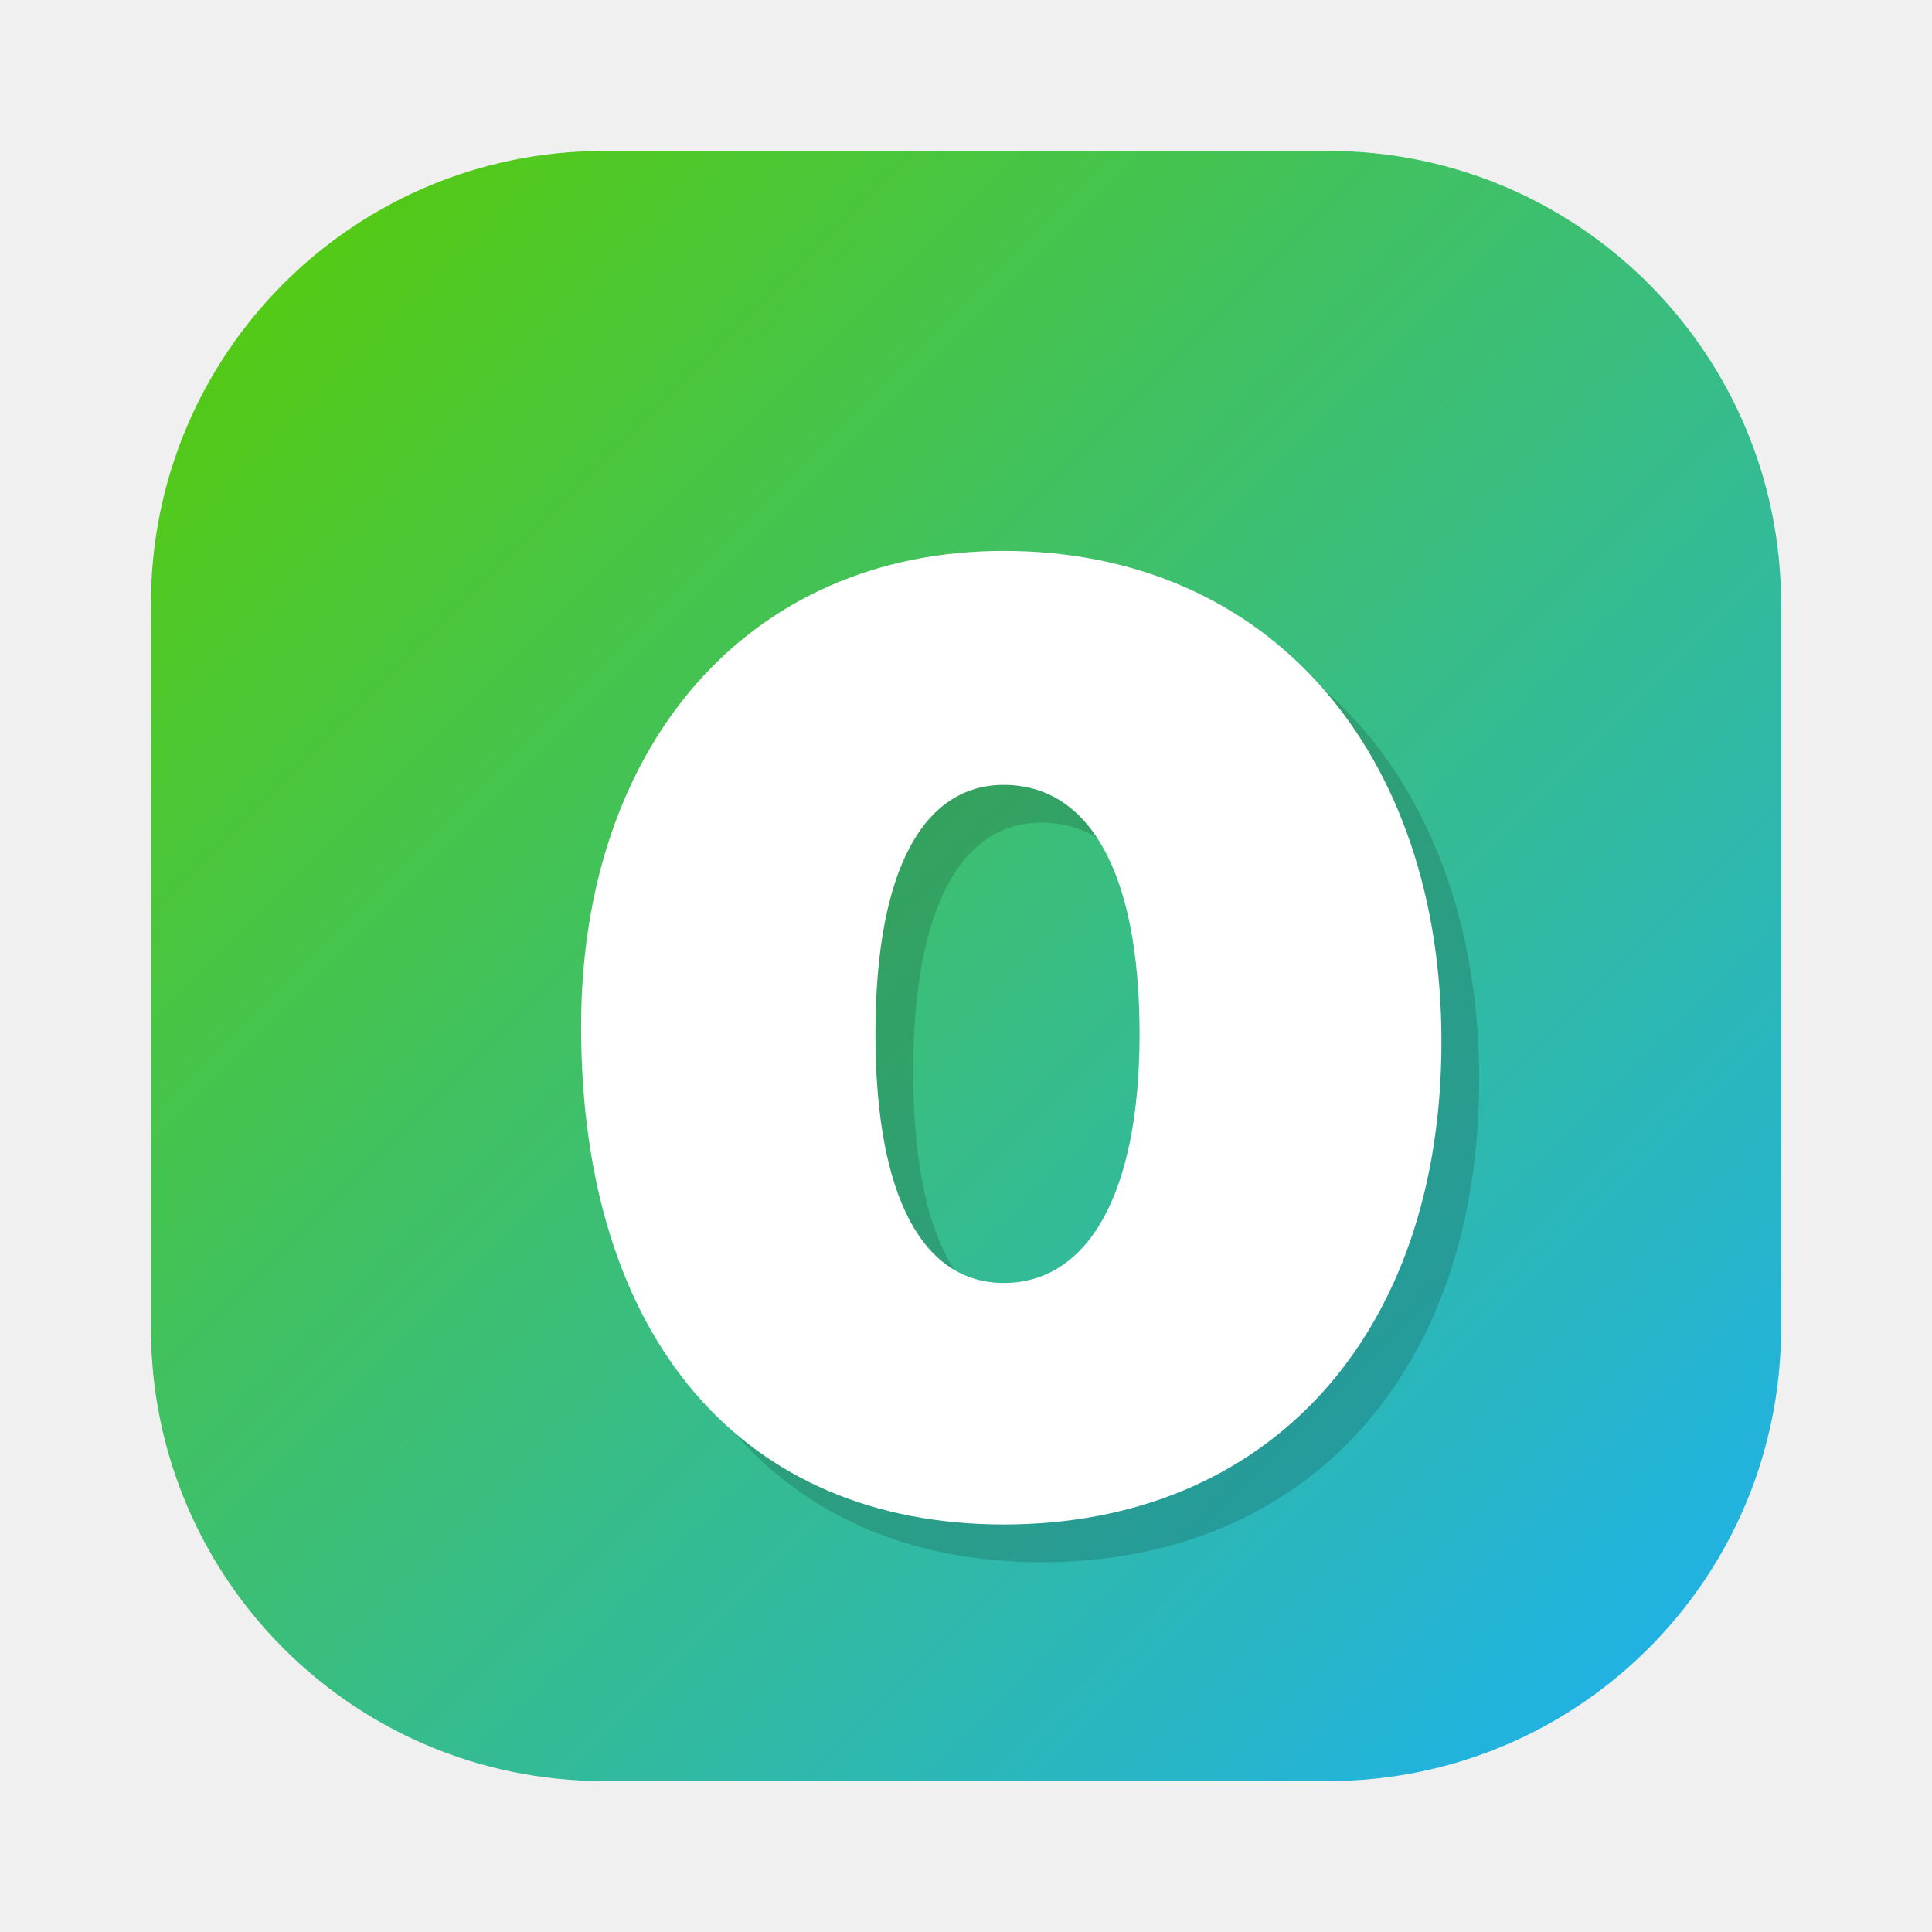
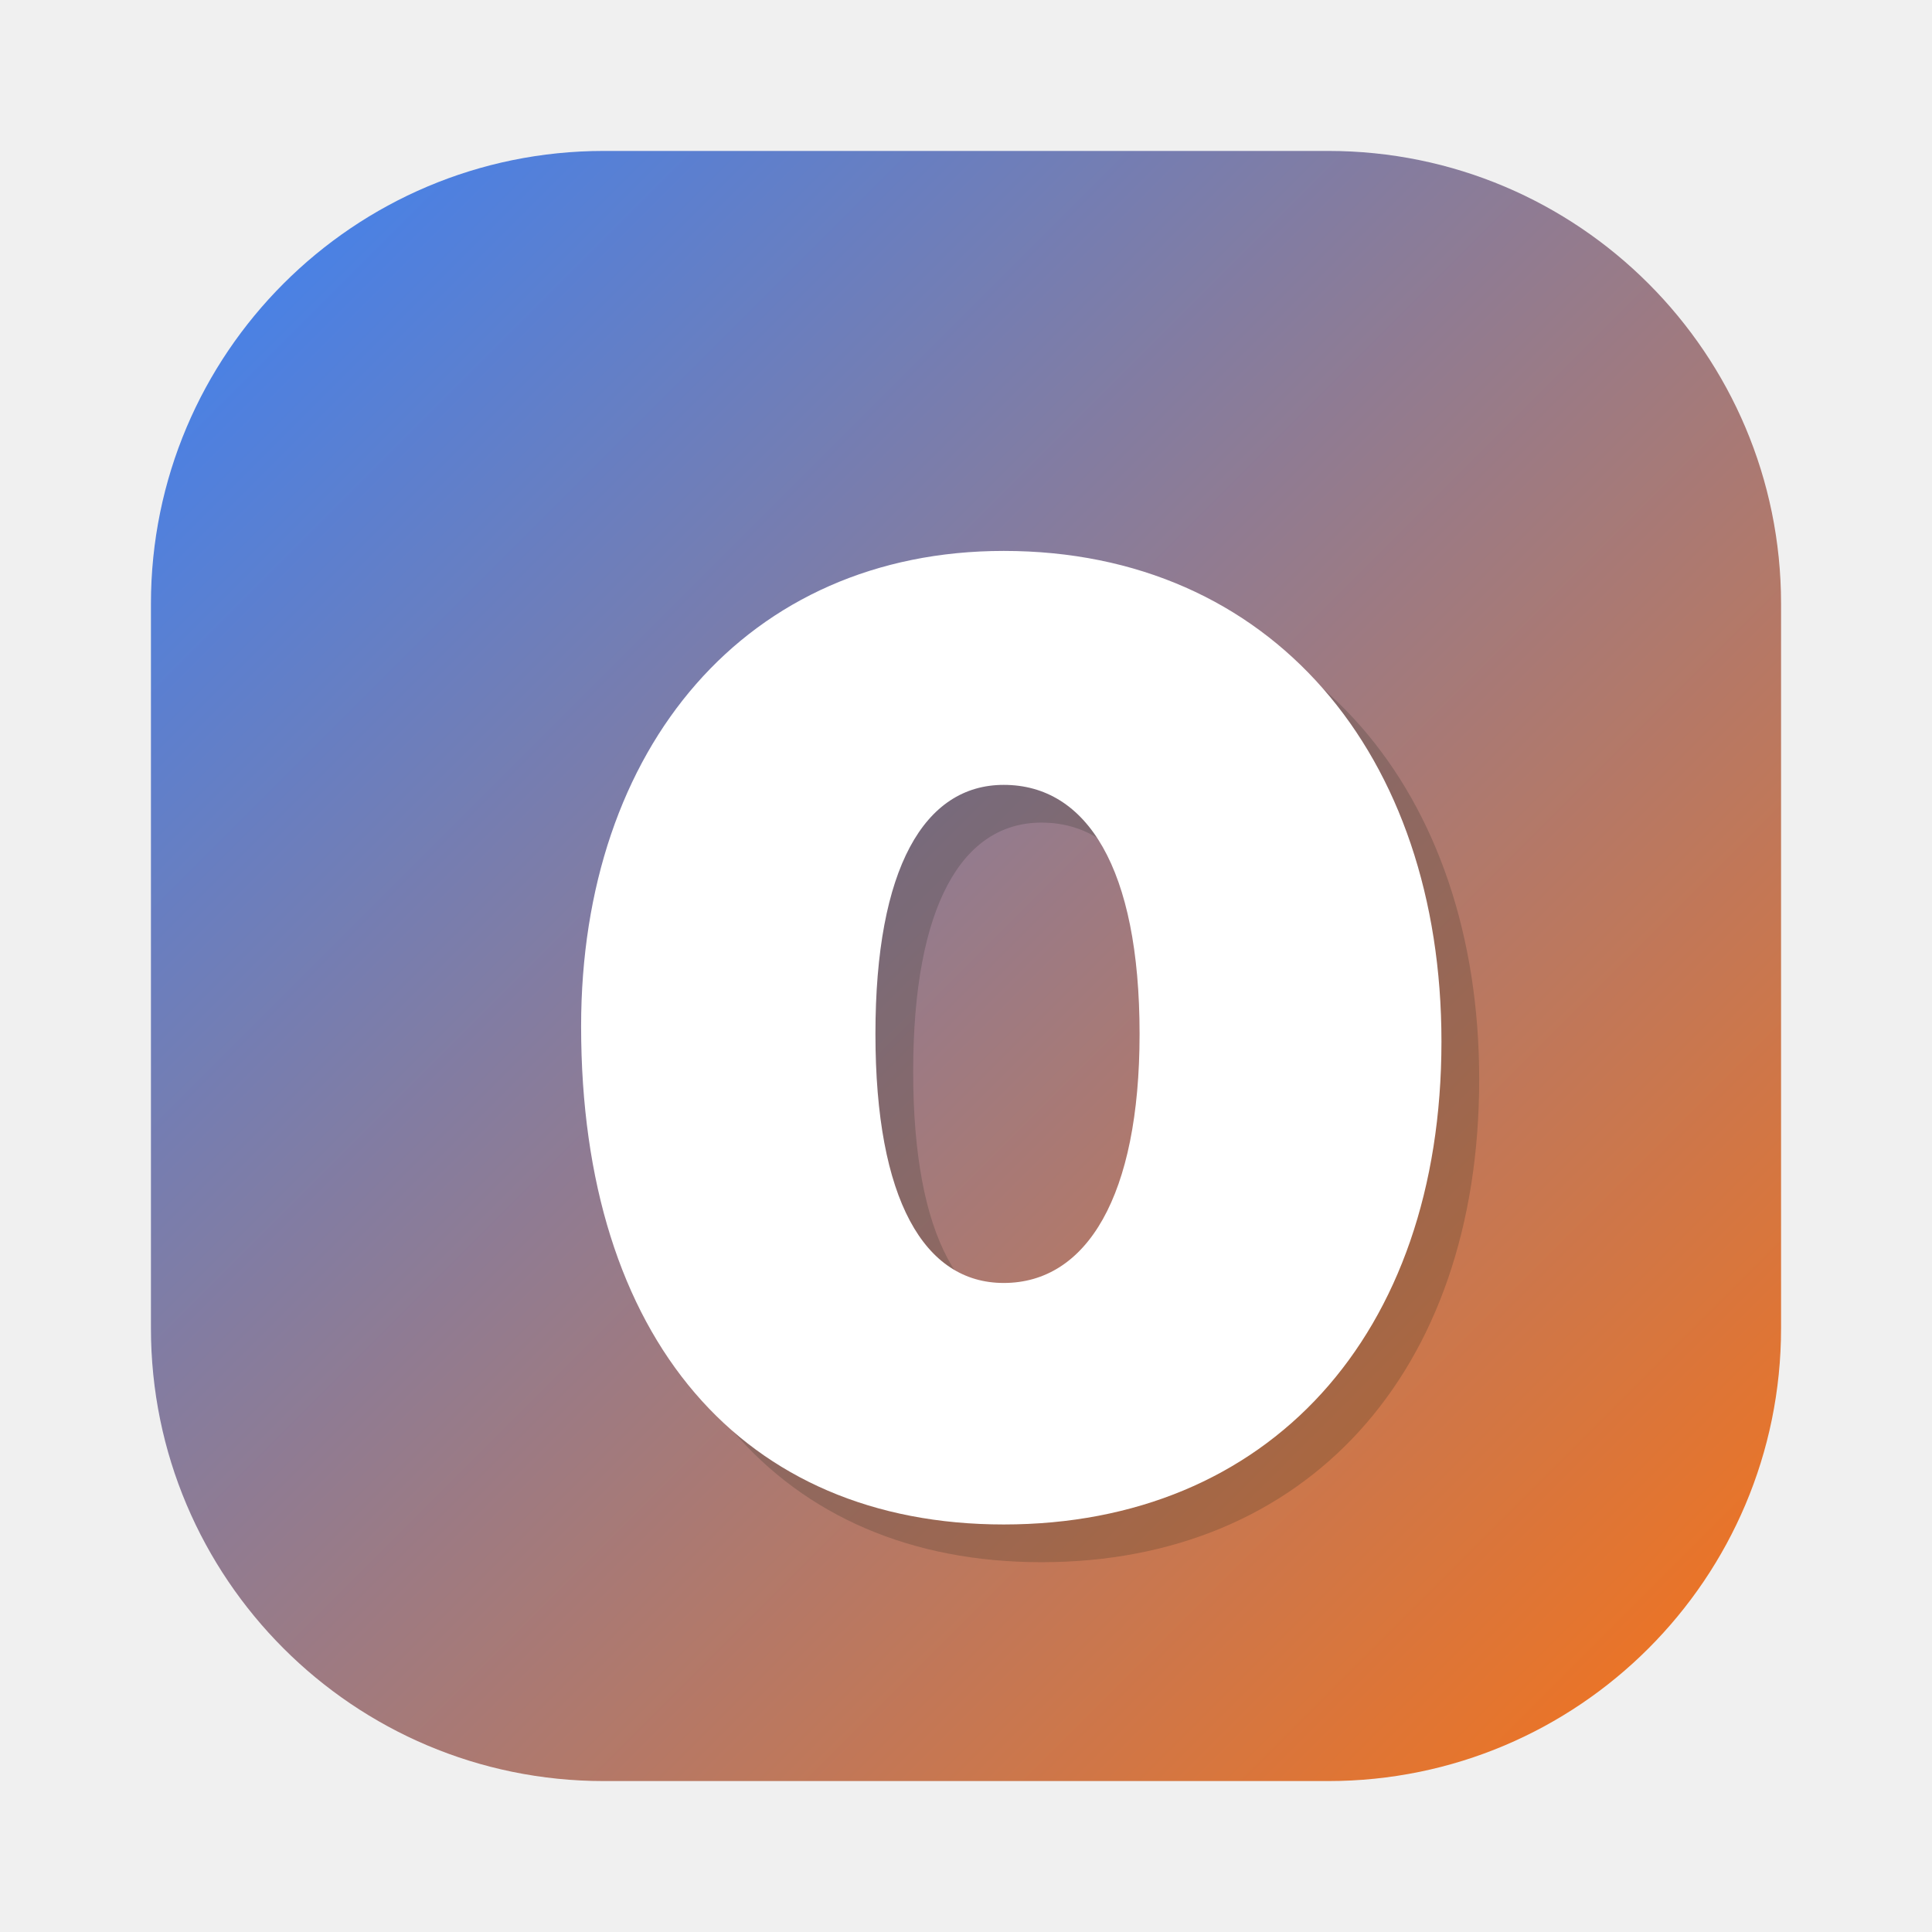
<svg xmlns="http://www.w3.org/2000/svg" viewBox="0 0 512 512" role="img" aria-label="ChillSplit icon">
  <defs>
    <linearGradient id="g" x1="0" y1="0" x2="1" y2="1">
-       <stop offset="0" stop-color="#58CC02" />
-       <stop offset="1" stop-color="#1CB0F6" />
+       <stop offset="0" stop-color="#3B82F6" />
+       <stop offset="1" stop-color="#F97316" />
    </linearGradient>
  </defs>
  <rect x="40" y="40" width="432" height="432" rx="120" fill="url(#g)" />
  <path d="M164 282c0-74 44-126 112-126 71 0 116 54 116 130 0 78-46 128-116 128-69 0-112-49-112-132Zm78 2c0 44 13 66 34 66 22 0 36-23 36-66 0-44-14-66-36-66-21 0-34 22-34 66Z" fill="#0b1a10" opacity="0.18" />
  <path d="M154 272c0-74 44-126 112-126 71 0 116 54 116 130 0 78-46 128-116 128-69 0-112-49-112-132Zm78 2c0 44 13 66 34 66 22 0 36-23 36-66 0-44-14-66-36-66-21 0-34 22-34 66Z" fill="#ffffff" />
</svg>
